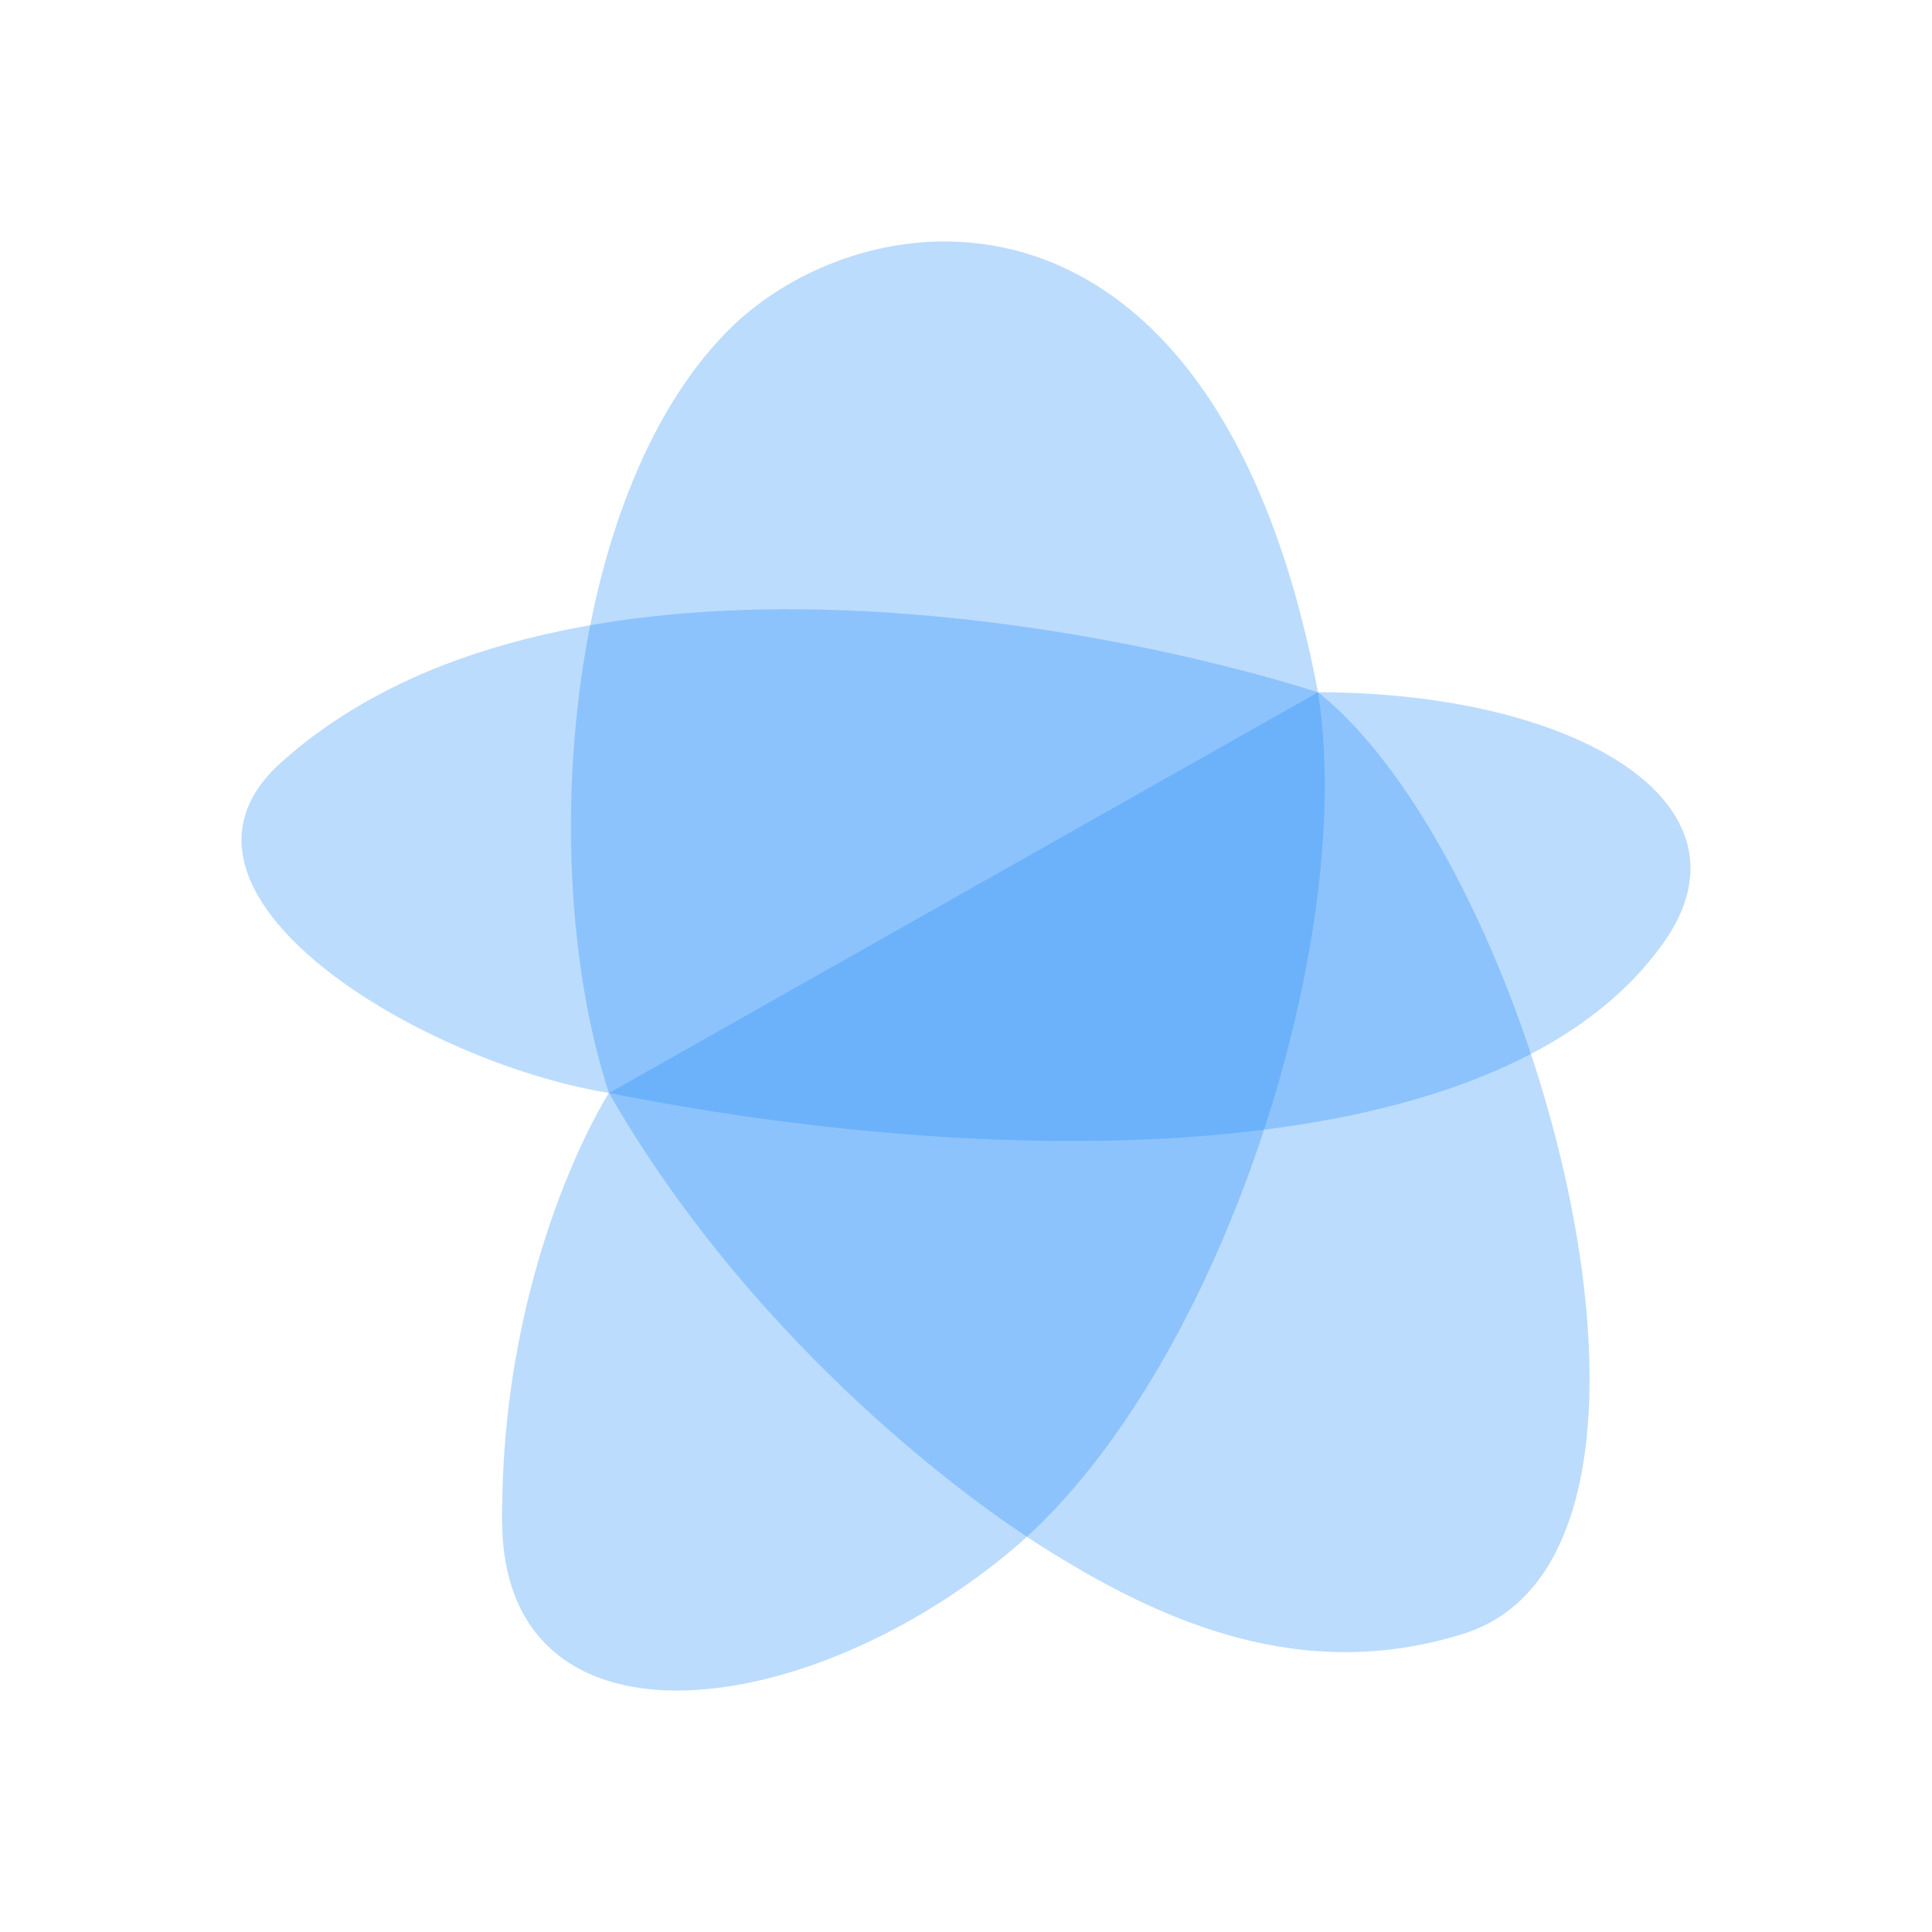
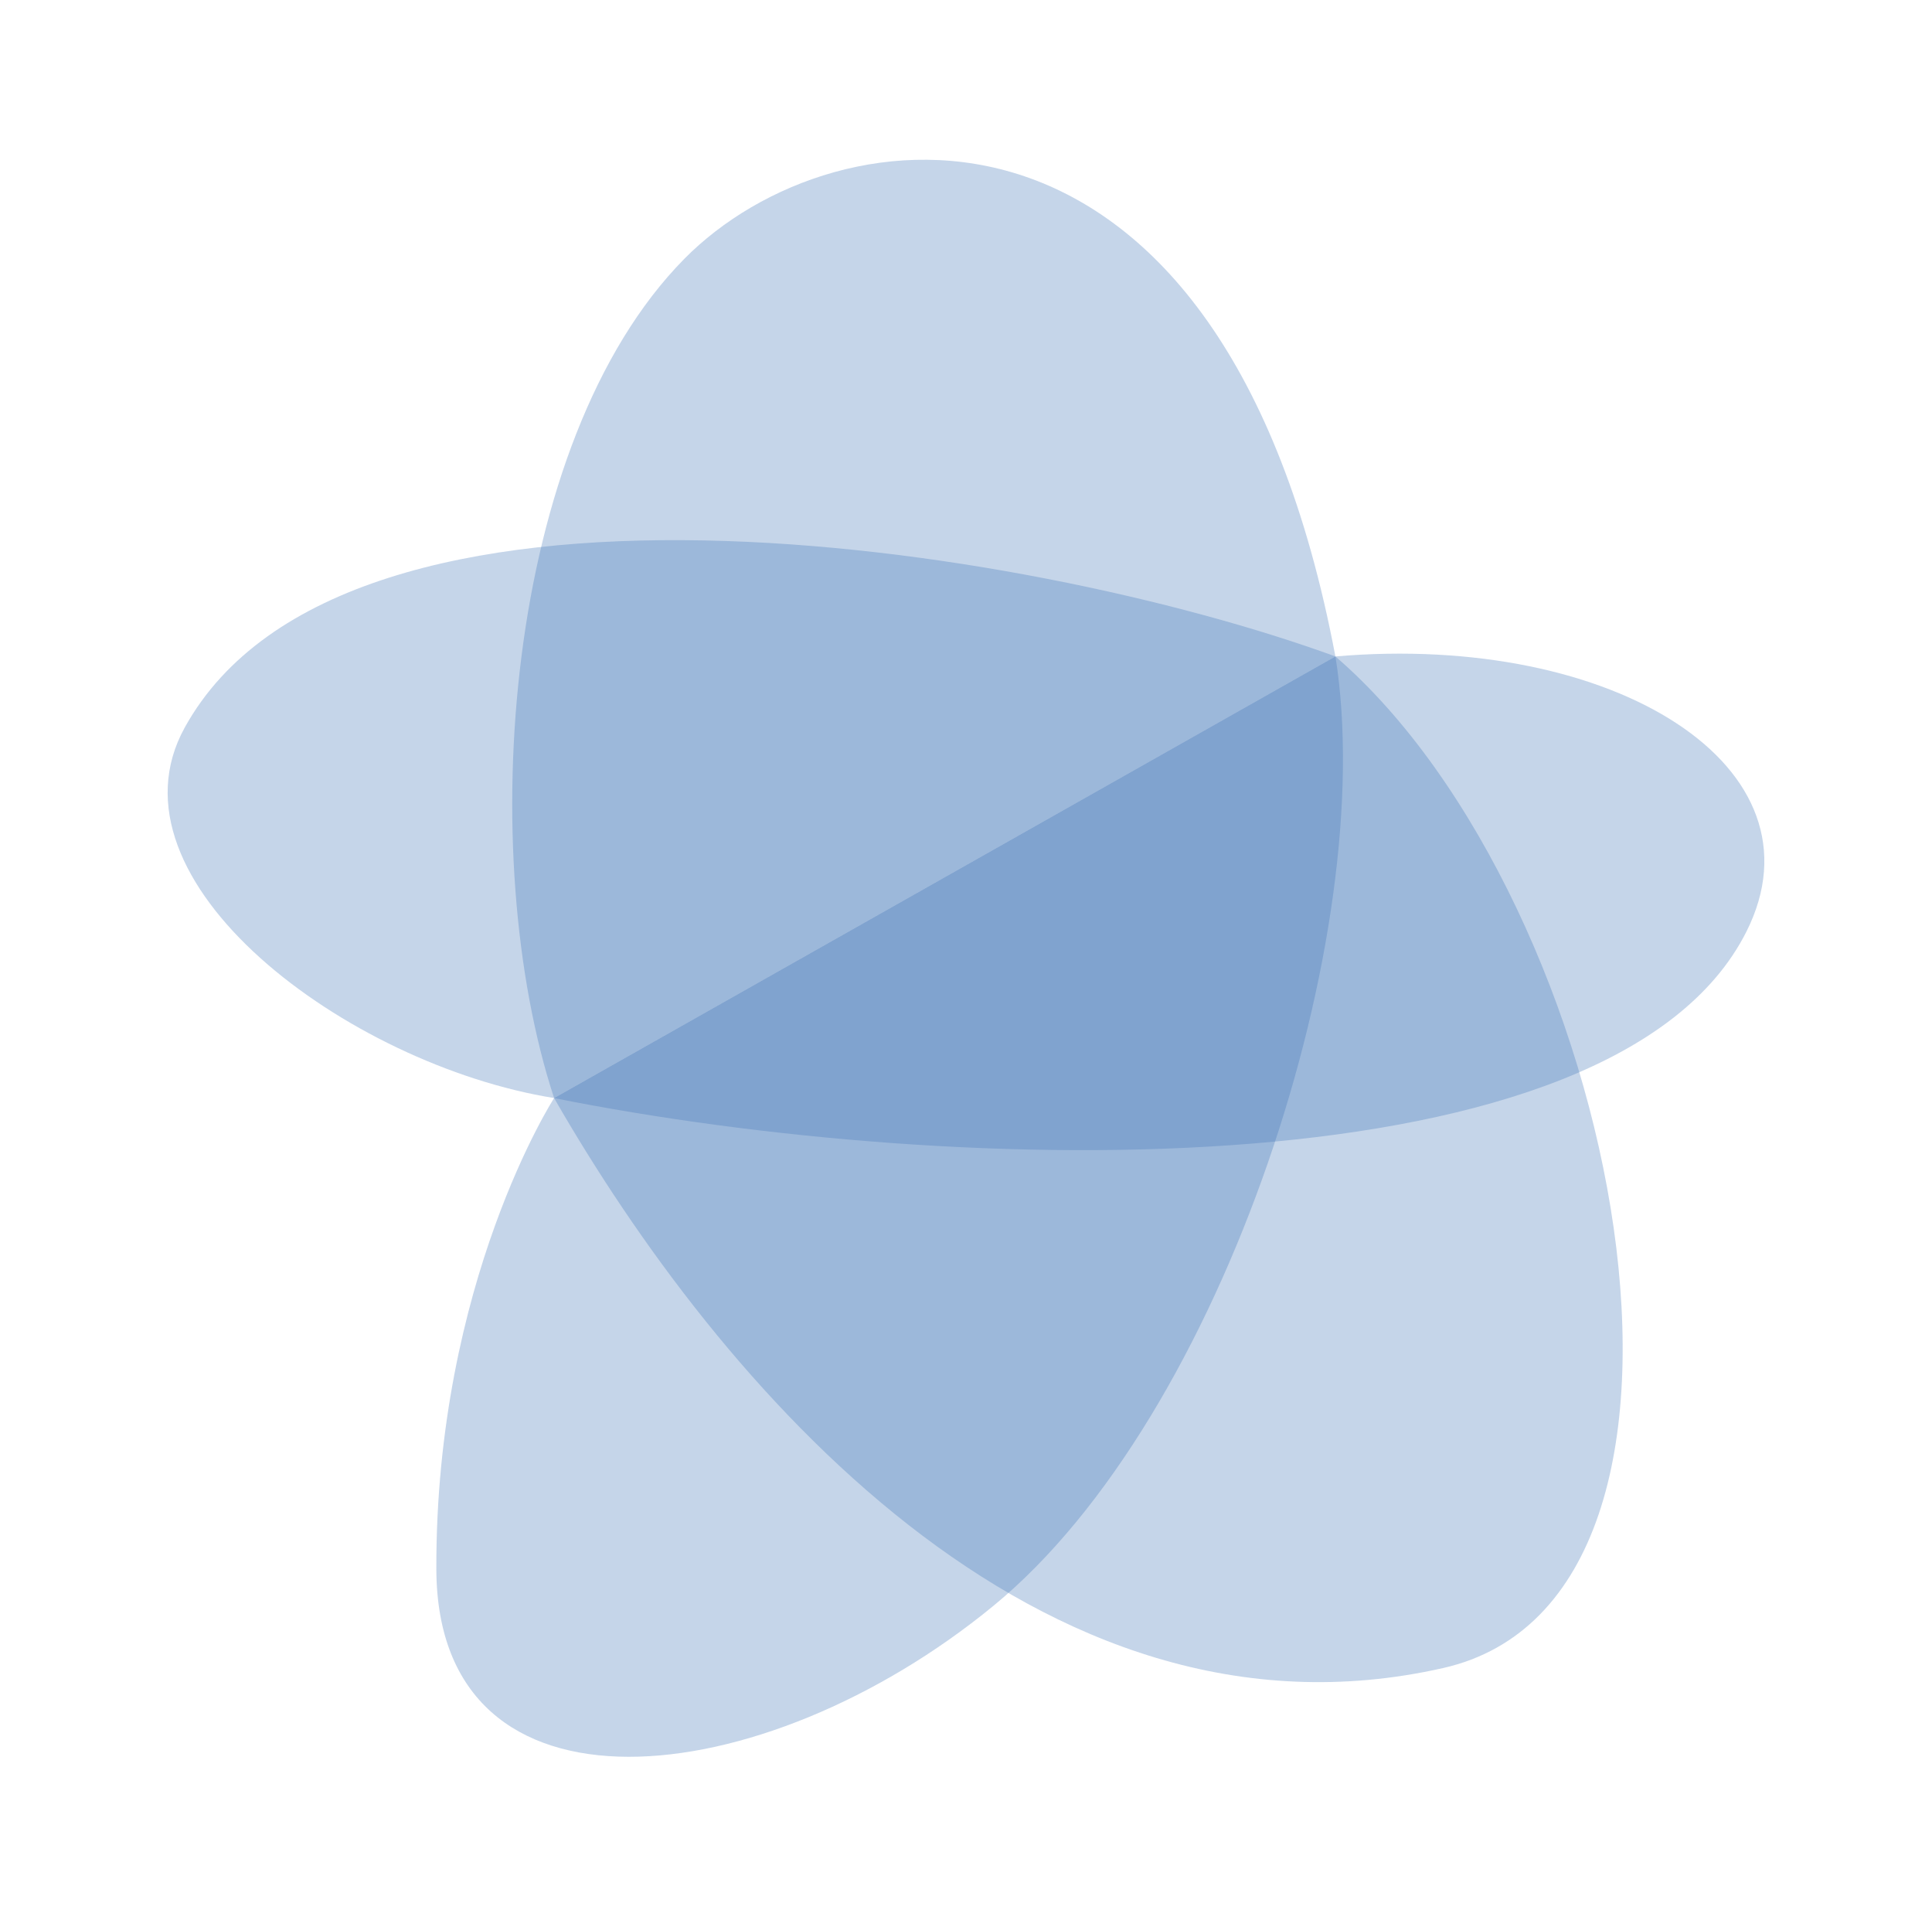
- <svg xmlns="http://www.w3.org/2000/svg" width="120" height="120" viewBox="0 0 120 120" fill="none">
-   <path d="M103.33 58.55C109.5 49.839 97.73 42.997 81.862 42.997L37.821 67.884C60.592 72.438 92.753 73.482 103.33 58.55Z" fill="#2189F9" fill-opacity="0.3" />
-   <path d="M64.441 95.882C72.221 100.858 80.931 104.591 90.886 101.48C107.095 96.415 95.242 53.572 81.862 42.997L37.821 67.884C46.398 82.816 59.2 92.53 64.441 95.882Z" fill="#2189F9" fill-opacity="0.3" />
-   <path d="M62.575 96.504C75.614 85.805 84.351 58.545 81.863 42.99L37.821 67.884C37.821 67.884 31.135 78.235 31.183 94.428C31.226 109.16 49.535 107.204 62.575 96.504Z" fill="#2189F9" fill-opacity="0.3" />
-   <path d="M45.154 20.598C34.973 30.939 33.332 54.196 37.821 67.885L81.862 42.997C75.506 9.398 53.73 11.887 45.154 20.598Z" fill="#2189F9" fill-opacity="0.3" />
-   <path d="M37.821 67.884C26.18 66.016 8.45 55.437 17.469 47.35C34.36 32.205 68.174 38.642 81.862 42.997L37.821 67.884Z" fill="#2189F9" fill-opacity="0.3" />
+ <svg xmlns="http://www.w3.org/2000/svg" width="121" height="120" viewBox="0 0 121 120" fill="none">
+   <path d="M109.377 58.334C114.551 48.055 101.143 39.593 83.638 41.103L34.703 68.755C60 73.814 101.106 74.768 109.377 58.334Z" fill="#3D74B6" fill-opacity="0.3" />
+   <path d="M83.635 41.102L34.703 68.754C44.985 86.656 64.998 110.194 90.385 104.443C109.998 100 101.498 56.5 83.635 41.102Z" fill="#3D74B6" fill-opacity="0.3" />
+   <path d="M62.206 100.558C76.694 88.669 86.403 58.384 83.638 41.101L34.703 68.756C34.703 68.756 27.274 80.257 27.328 98.251C27.376 114.62 47.718 112.446 62.206 100.558Z" fill="#3D74B6" fill-opacity="0.3" />
+   <path d="M42.85 16.216C31.532 27.7 29.715 53.546 34.703 68.754L83.635 41.102C76.574 3.773 52.368 6.558 42.85 16.216Z" fill="#3D74B6" fill-opacity="0.3" />
+   <path d="M34.703 68.754C21.769 66.678 6.263 55.166 11.569 45.556C21.621 27.354 64.149 33.994 83.635 41.103L34.703 68.754Z" fill="#3D74B6" fill-opacity="0.3" />
</svg>
